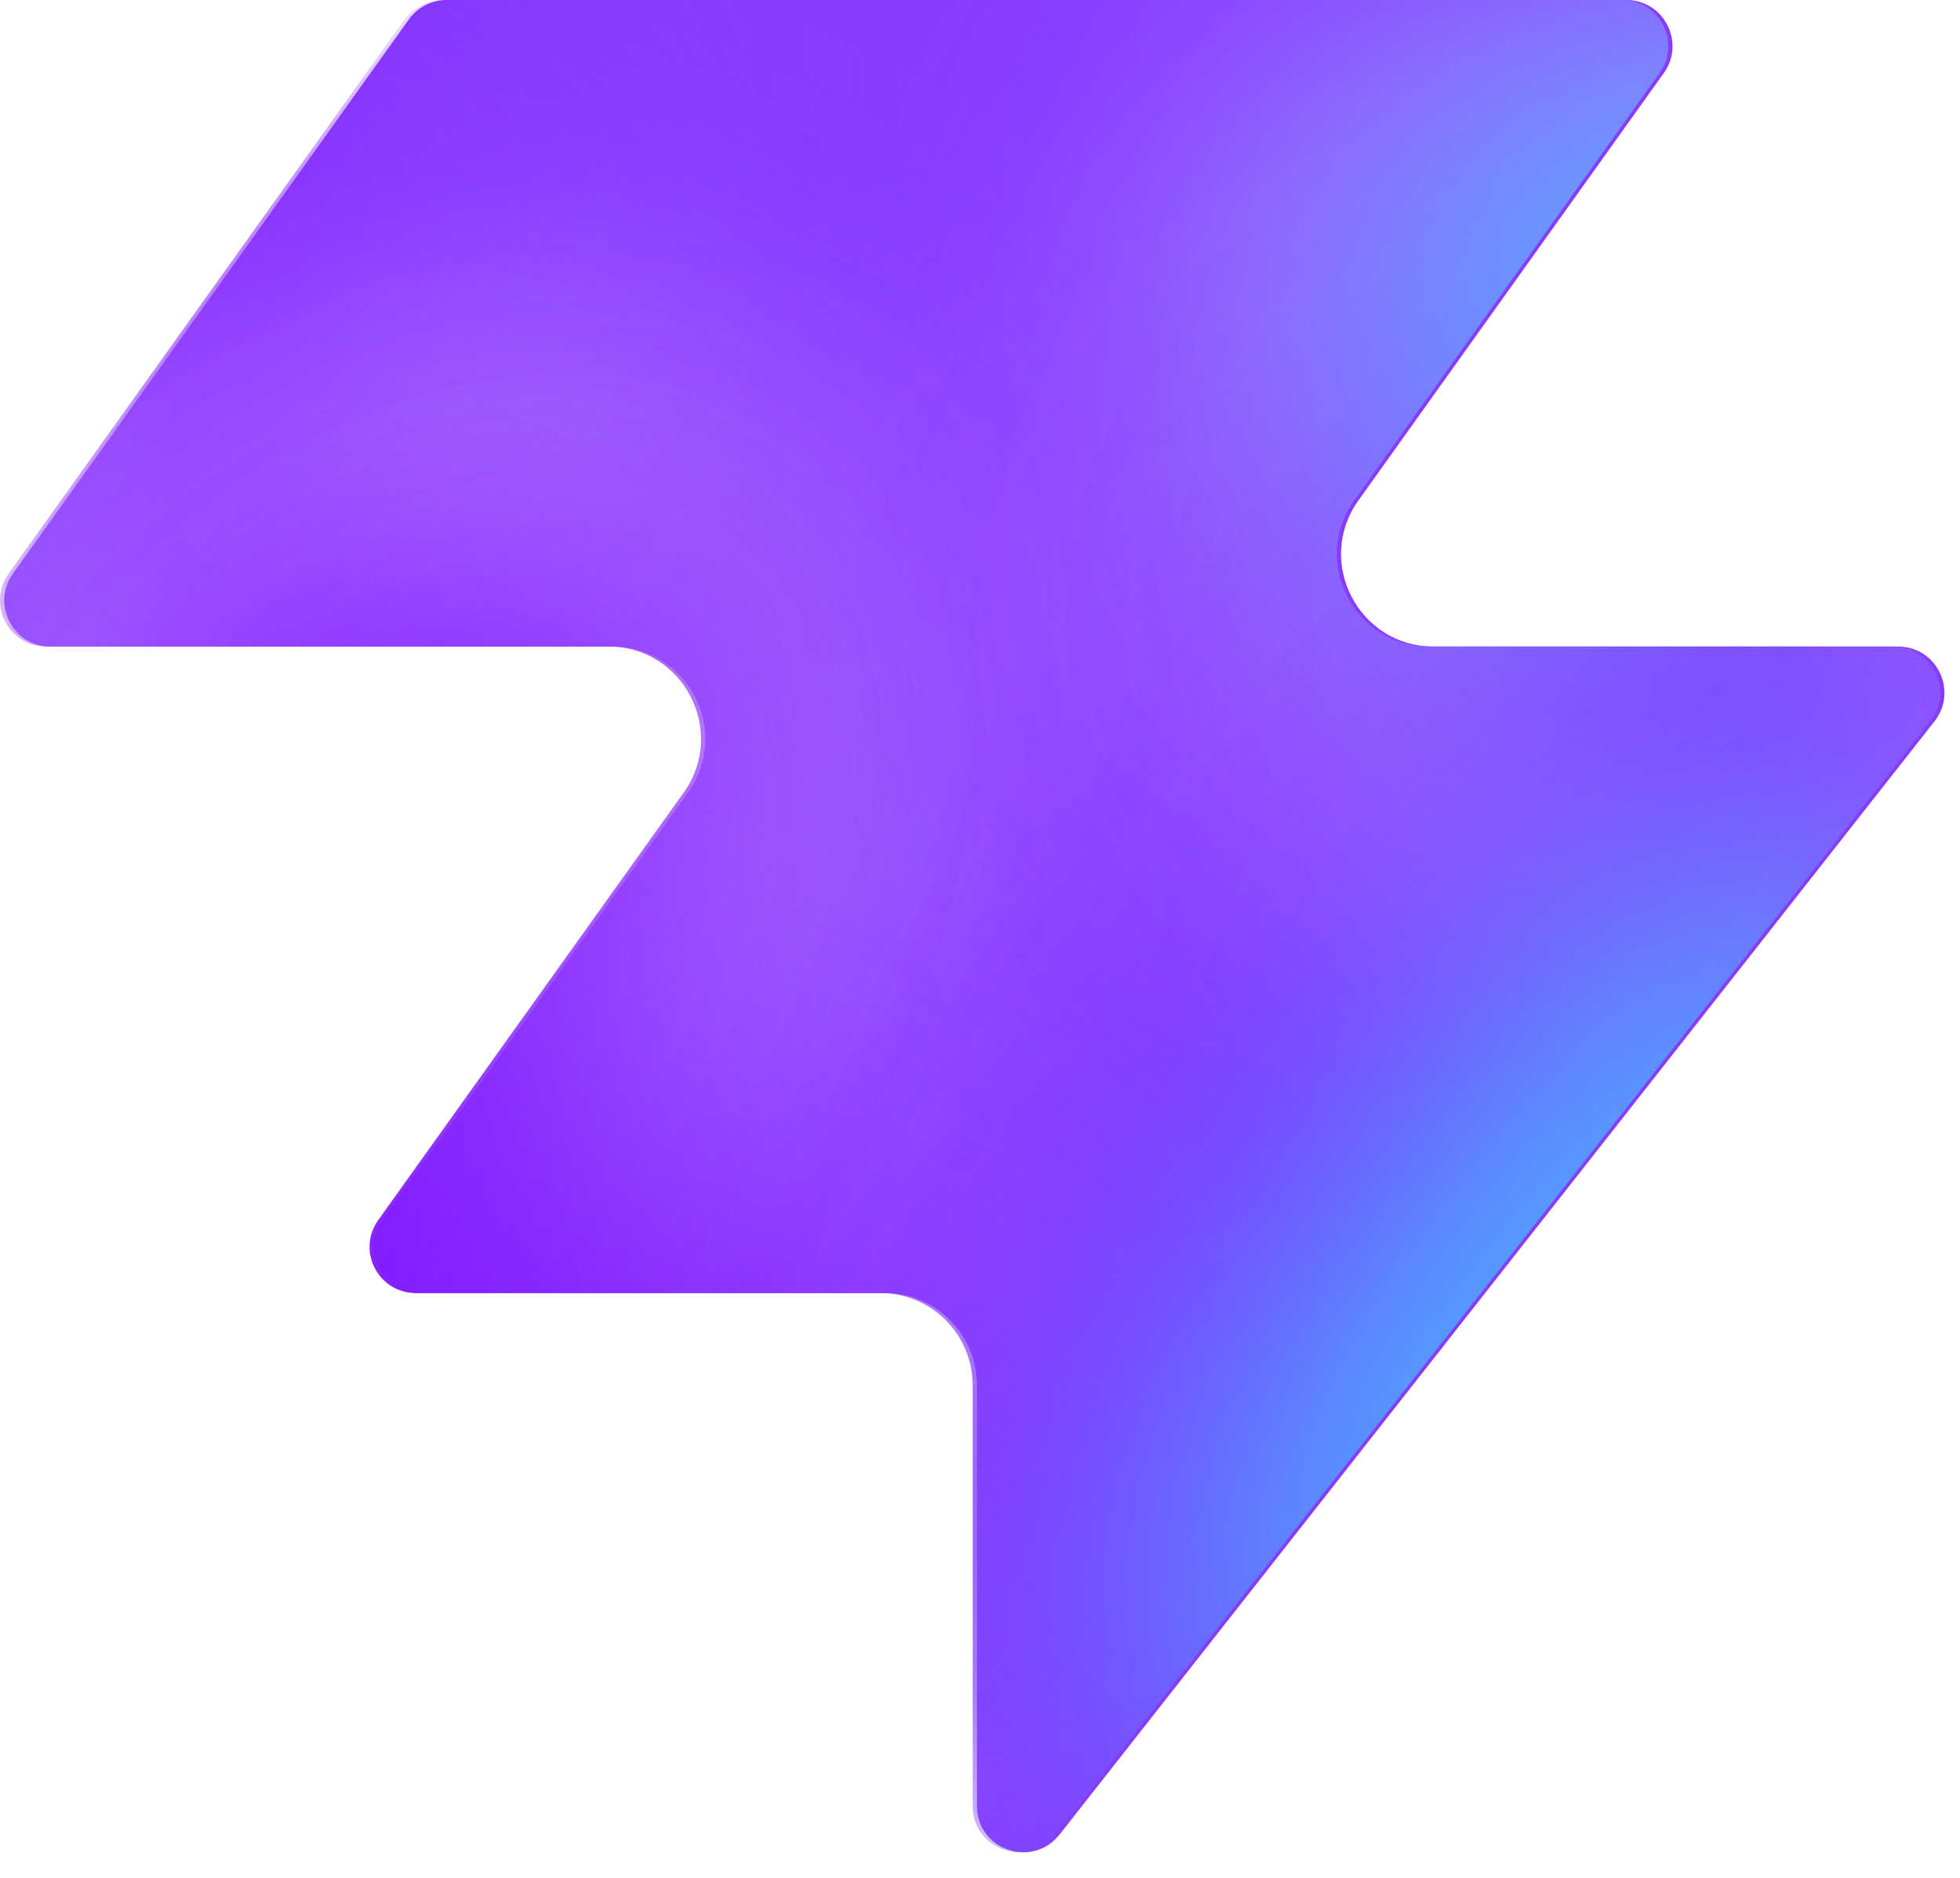
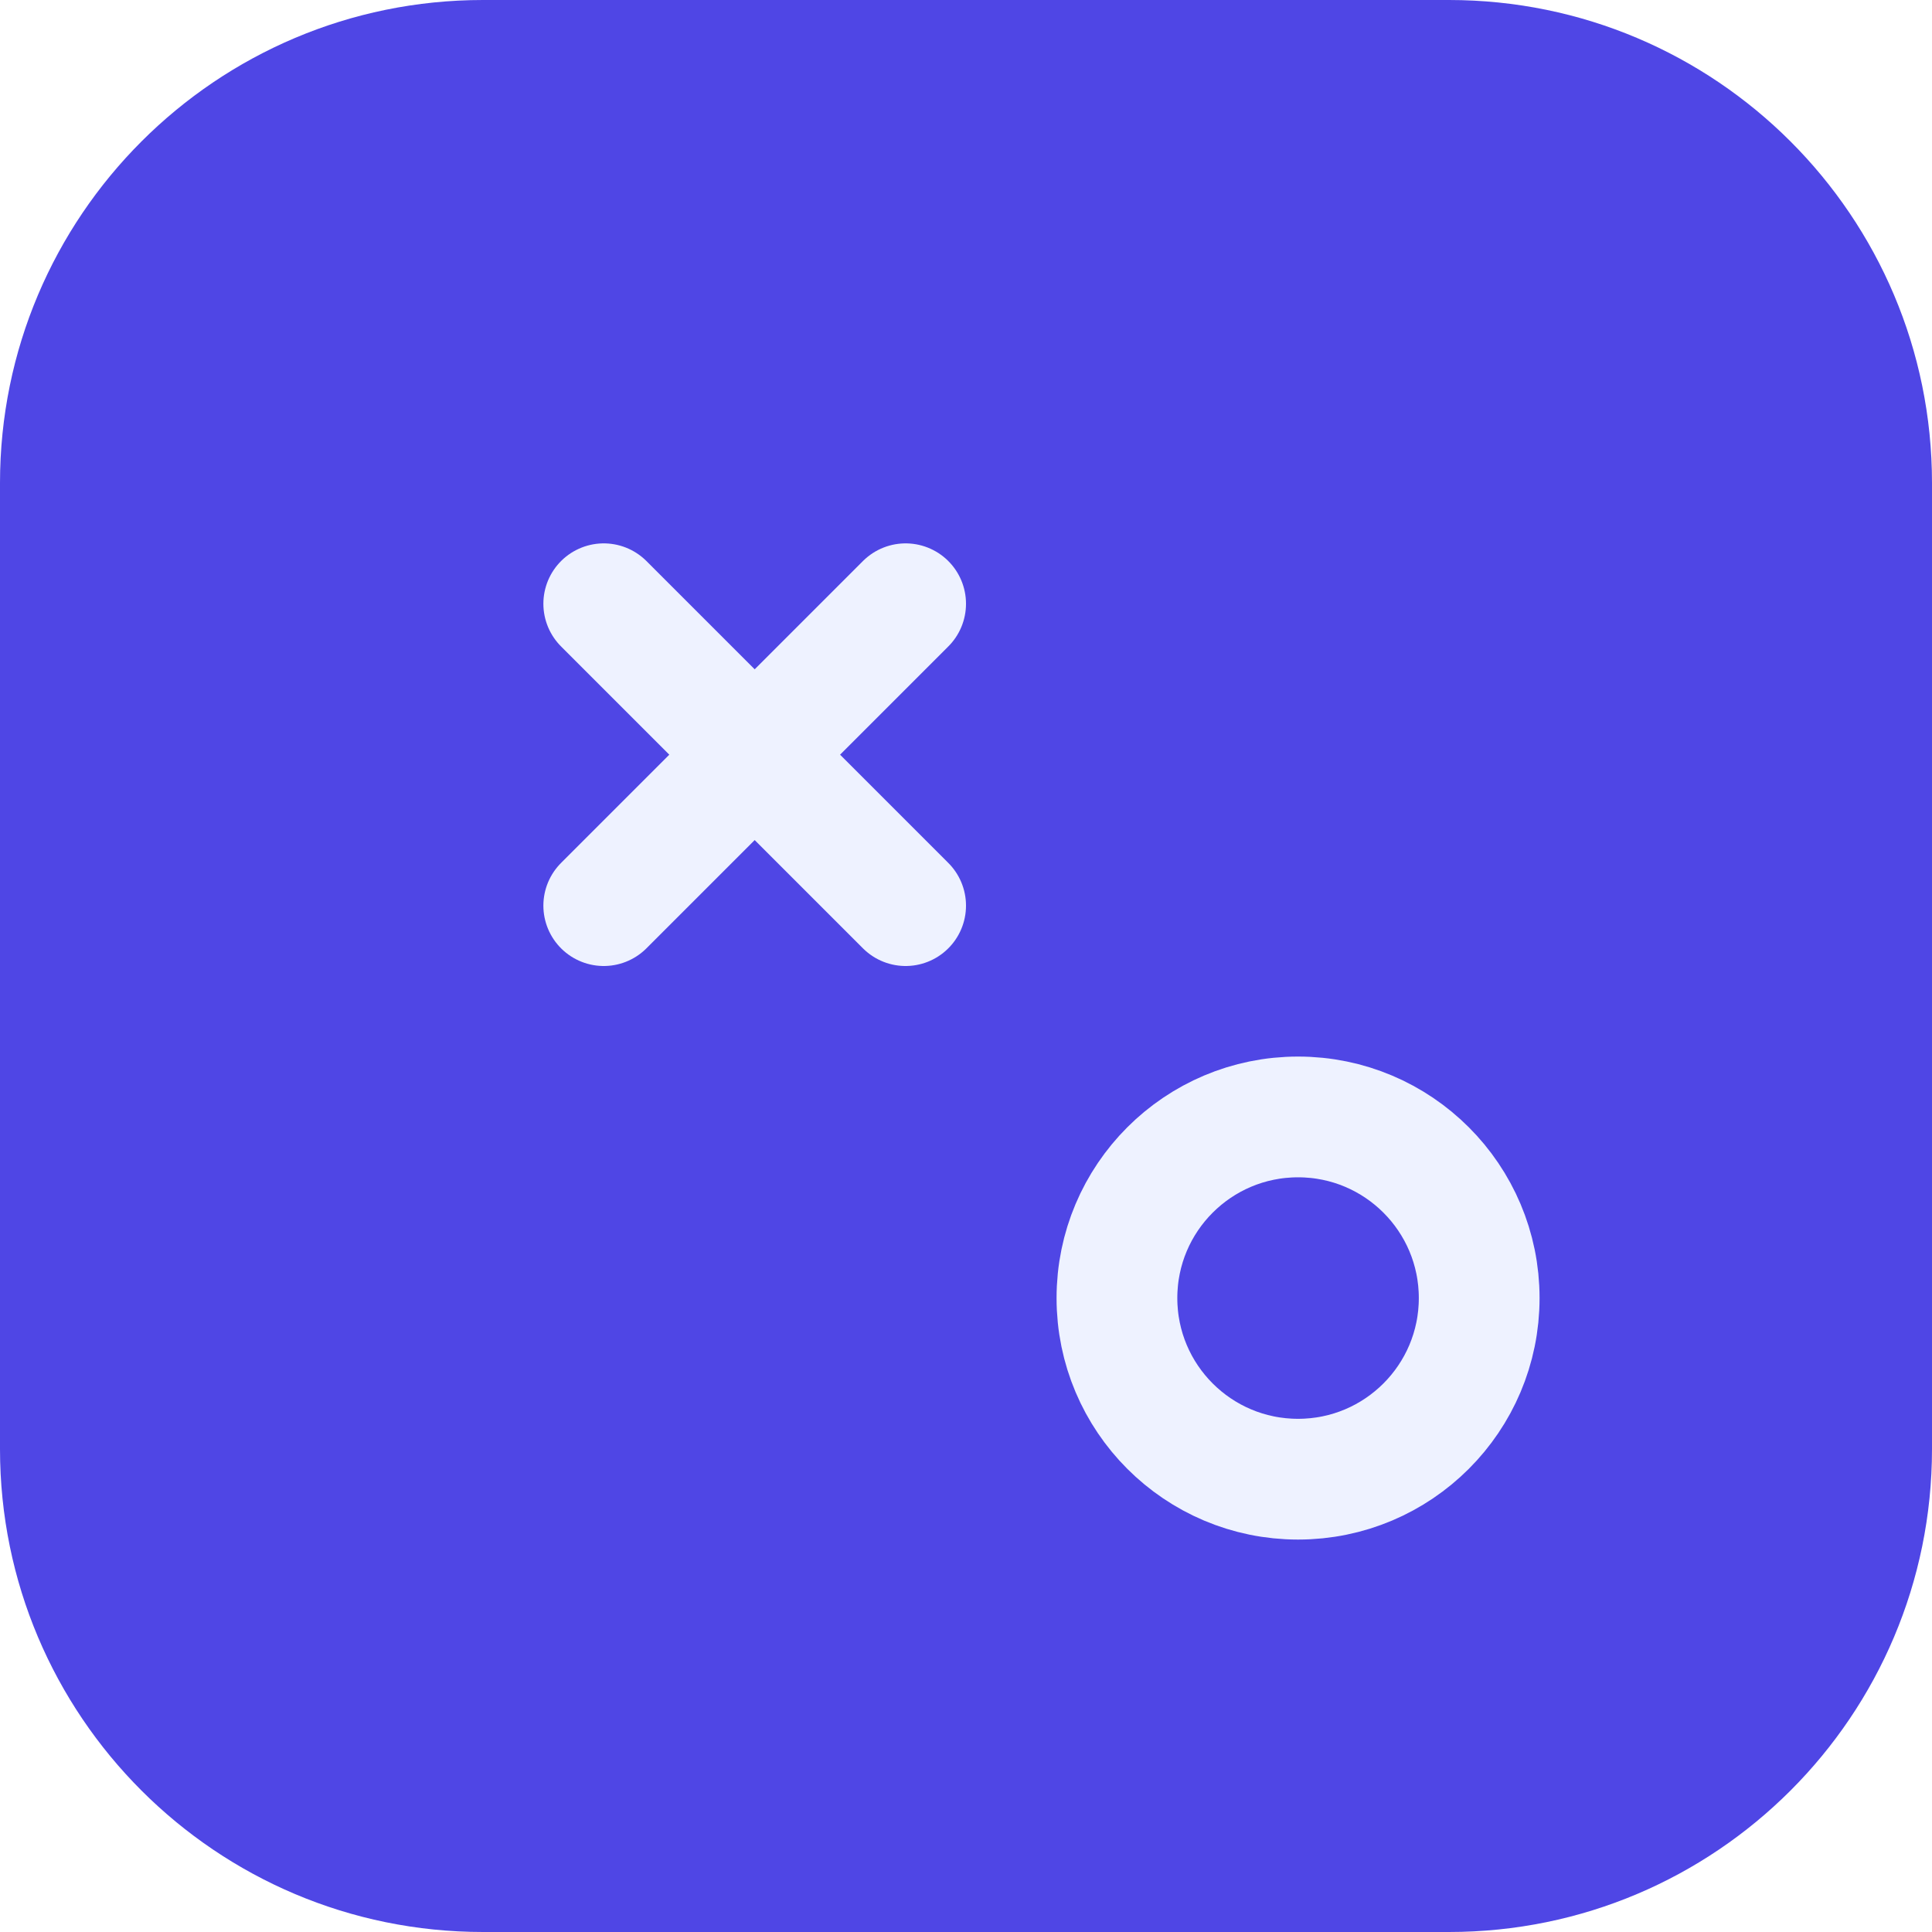
- <svg xmlns="http://www.w3.org/2000/svg" width="48" height="46" fill="none" viewBox="0 0 48 46">
-   <path fill="#863bff" d="M25.946 44.938c-.664.845-2.021.375-2.021-.698V33.937a2.26 2.26 0 0 0-2.262-2.262H10.287c-.92 0-1.456-1.04-.92-1.788l7.48-10.471c1.07-1.497 0-3.578-1.842-3.578H1.237c-.92 0-1.456-1.04-.92-1.788L10.013.474c.214-.297.556-.474.92-.474h28.894c.92 0 1.456 1.04.92 1.788l-7.48 10.471c-1.07 1.498 0 3.579 1.842 3.579h11.377c.943 0 1.473 1.088.89 1.83L25.947 44.94z" style="fill:#863bff;fill:color(display-p3 .525 .23 1);fill-opacity:1" />
-   <mask id="a" width="48" height="46" x="0" y="0" maskUnits="userSpaceOnUse" style="mask-type:alpha">
-     <path fill="#000" d="M25.842 44.938c-.664.844-2.021.375-2.021-.698V33.937a2.26 2.26 0 0 0-2.262-2.262H10.183c-.92 0-1.456-1.04-.92-1.788l7.48-10.471c1.07-1.498 0-3.579-1.842-3.579H1.133c-.92 0-1.456-1.04-.92-1.787L9.91.473c.214-.297.556-.474.92-.474h28.894c.92 0 1.456 1.04.92 1.788l-7.48 10.471c-1.07 1.498 0 3.578 1.842 3.578h11.377c.943 0 1.473 1.088.89 1.832L25.843 44.94z" style="fill:#000;fill-opacity:1" />
-   </mask>
-   <g mask="url(#a)">
-     <g filter="url(#b)">
-       <ellipse cx="5.508" cy="14.704" fill="#ede6ff" rx="5.508" ry="14.704" style="fill:#ede6ff;fill:color(display-p3 .927 .903 1);fill-opacity:1" transform="matrix(.00324 1 1 -.00324 -4.47 31.516)" />
-     </g>
-     <g filter="url(#c)">
-       <ellipse cx="10.399" cy="29.851" fill="#ede6ff" rx="10.399" ry="29.851" style="fill:#ede6ff;fill:color(display-p3 .927 .903 1);fill-opacity:1" transform="matrix(.00324 1 1 -.00324 -39.328 7.883)" />
-     </g>
-     <g filter="url(#d)">
-       <ellipse cx="5.508" cy="30.487" fill="#7e14ff" rx="5.508" ry="30.487" style="fill:#7e14ff;fill:color(display-p3 .492 .077 1);fill-opacity:1" transform="rotate(89.814 -25.913 -14.639)scale(1 -1)" />
-     </g>
-     <g filter="url(#e)">
-       <ellipse cx="5.508" cy="30.599" fill="#7e14ff" rx="5.508" ry="30.599" style="fill:#7e14ff;fill:color(display-p3 .492 .077 1);fill-opacity:1" transform="rotate(89.814 -32.644 -3.334)scale(1 -1)" />
-     </g>
-     <g filter="url(#f)">
-       <ellipse cx="5.508" cy="30.599" fill="#7e14ff" rx="5.508" ry="30.599" style="fill:#7e14ff;fill:color(display-p3 .492 .077 1);fill-opacity:1" transform="matrix(.00324 1 1 -.00324 -34.34 30.47)" />
-     </g>
-     <g filter="url(#g)">
-       <ellipse cx="14.072" cy="22.078" fill="#ede6ff" rx="14.072" ry="22.078" style="fill:#ede6ff;fill:color(display-p3 .927 .903 1);fill-opacity:1" transform="rotate(93.35 24.506 48.493)scale(-1 1)" />
-     </g>
-     <g filter="url(#h)">
-       <ellipse cx="3.47" cy="21.501" fill="#7e14ff" rx="3.47" ry="21.501" style="fill:#7e14ff;fill:color(display-p3 .492 .077 1);fill-opacity:1" transform="rotate(89.009 28.708 47.59)scale(-1 1)" />
-     </g>
-     <g filter="url(#i)">
-       <ellipse cx="3.47" cy="21.501" fill="#7e14ff" rx="3.47" ry="21.501" style="fill:#7e14ff;fill:color(display-p3 .492 .077 1);fill-opacity:1" transform="rotate(89.009 28.708 47.59)scale(-1 1)" />
-     </g>
-     <g filter="url(#j)">
-       <ellipse cx=".387" cy="8.972" fill="#7e14ff" rx="4.407" ry="29.108" style="fill:#7e14ff;fill:color(display-p3 .492 .077 1);fill-opacity:1" transform="rotate(39.51 .387 8.972)" />
-     </g>
-     <g filter="url(#k)">
-       <ellipse cx="47.523" cy="-6.092" fill="#7e14ff" rx="4.407" ry="29.108" style="fill:#7e14ff;fill:color(display-p3 .492 .077 1);fill-opacity:1" transform="rotate(37.892 47.523 -6.092)" />
-     </g>
-     <g filter="url(#l)">
-       <ellipse cx="41.412" cy="6.333" fill="#47bfff" rx="5.971" ry="9.665" style="fill:#47bfff;fill:color(display-p3 .28 .748 1);fill-opacity:1" transform="rotate(37.892 41.412 6.333)" />
-     </g>
-     <g filter="url(#m)">
-       <ellipse cx="-1.879" cy="38.332" fill="#7e14ff" rx="4.407" ry="29.108" style="fill:#7e14ff;fill:color(display-p3 .492 .077 1);fill-opacity:1" transform="rotate(37.892 -1.88 38.332)" />
-     </g>
-     <g filter="url(#n)">
-       <ellipse cx="-1.879" cy="38.332" fill="#7e14ff" rx="4.407" ry="29.108" style="fill:#7e14ff;fill:color(display-p3 .492 .077 1);fill-opacity:1" transform="rotate(37.892 -1.88 38.332)" />
-     </g>
-     <g filter="url(#o)">
-       <ellipse cx="35.651" cy="29.907" fill="#7e14ff" rx="4.407" ry="29.108" style="fill:#7e14ff;fill:color(display-p3 .492 .077 1);fill-opacity:1" transform="rotate(37.892 35.651 29.907)" />
-     </g>
-     <g filter="url(#p)">
-       <ellipse cx="38.418" cy="32.4" fill="#47bfff" rx="5.971" ry="15.297" style="fill:#47bfff;fill:color(display-p3 .28 .748 1);fill-opacity:1" transform="rotate(37.892 38.418 32.4)" />
-     </g>
-   </g>
-   <defs>
-     <filter id="b" width="60.045" height="41.654" x="-19.77" y="16.149" color-interpolation-filters="sRGB" filterUnits="userSpaceOnUse">
-       <feFlood flood-opacity="0" result="BackgroundImageFix" />
-       <feBlend in="SourceGraphic" in2="BackgroundImageFix" result="shape" />
-       <feGaussianBlur result="effect1_foregroundBlur_2002_17158" stdDeviation="7.659" />
-     </filter>
-     <filter id="c" width="90.34" height="51.437" x="-54.613" y="-7.533" color-interpolation-filters="sRGB" filterUnits="userSpaceOnUse">
-       <feFlood flood-opacity="0" result="BackgroundImageFix" />
-       <feBlend in="SourceGraphic" in2="BackgroundImageFix" result="shape" />
-       <feGaussianBlur result="effect1_foregroundBlur_2002_17158" stdDeviation="7.659" />
-     </filter>
-     <filter id="d" width="79.355" height="29.4" x="-49.64" y="2.03" color-interpolation-filters="sRGB" filterUnits="userSpaceOnUse">
-       <feFlood flood-opacity="0" result="BackgroundImageFix" />
-       <feBlend in="SourceGraphic" in2="BackgroundImageFix" result="shape" />
-       <feGaussianBlur result="effect1_foregroundBlur_2002_17158" stdDeviation="4.596" />
-     </filter>
-     <filter id="e" width="79.579" height="29.4" x="-45.045" y="20.029" color-interpolation-filters="sRGB" filterUnits="userSpaceOnUse">
-       <feFlood flood-opacity="0" result="BackgroundImageFix" />
-       <feBlend in="SourceGraphic" in2="BackgroundImageFix" result="shape" />
-       <feGaussianBlur result="effect1_foregroundBlur_2002_17158" stdDeviation="4.596" />
-     </filter>
-     <filter id="f" width="79.579" height="29.4" x="-43.513" y="21.178" color-interpolation-filters="sRGB" filterUnits="userSpaceOnUse">
-       <feFlood flood-opacity="0" result="BackgroundImageFix" />
-       <feBlend in="SourceGraphic" in2="BackgroundImageFix" result="shape" />
-       <feGaussianBlur result="effect1_foregroundBlur_2002_17158" stdDeviation="4.596" />
-     </filter>
-     <filter id="g" width="74.749" height="58.852" x="15.756" y="-17.901" color-interpolation-filters="sRGB" filterUnits="userSpaceOnUse">
-       <feFlood flood-opacity="0" result="BackgroundImageFix" />
-       <feBlend in="SourceGraphic" in2="BackgroundImageFix" result="shape" />
-       <feGaussianBlur result="effect1_foregroundBlur_2002_17158" stdDeviation="7.659" />
-     </filter>
-     <filter id="h" width="61.377" height="25.362" x="23.548" y="2.284" color-interpolation-filters="sRGB" filterUnits="userSpaceOnUse">
-       <feFlood flood-opacity="0" result="BackgroundImageFix" />
-       <feBlend in="SourceGraphic" in2="BackgroundImageFix" result="shape" />
-       <feGaussianBlur result="effect1_foregroundBlur_2002_17158" stdDeviation="4.596" />
-     </filter>
-     <filter id="i" width="61.377" height="25.362" x="23.548" y="2.284" color-interpolation-filters="sRGB" filterUnits="userSpaceOnUse">
-       <feFlood flood-opacity="0" result="BackgroundImageFix" />
-       <feBlend in="SourceGraphic" in2="BackgroundImageFix" result="shape" />
-       <feGaussianBlur result="effect1_foregroundBlur_2002_17158" stdDeviation="4.596" />
-     </filter>
-     <filter id="j" width="56.045" height="63.649" x="-27.636" y="-22.853" color-interpolation-filters="sRGB" filterUnits="userSpaceOnUse">
-       <feFlood flood-opacity="0" result="BackgroundImageFix" />
-       <feBlend in="SourceGraphic" in2="BackgroundImageFix" result="shape" />
-       <feGaussianBlur result="effect1_foregroundBlur_2002_17158" stdDeviation="4.596" />
-     </filter>
-     <filter id="k" width="54.814" height="64.646" x="20.116" y="-38.415" color-interpolation-filters="sRGB" filterUnits="userSpaceOnUse">
-       <feFlood flood-opacity="0" result="BackgroundImageFix" />
-       <feBlend in="SourceGraphic" in2="BackgroundImageFix" result="shape" />
-       <feGaussianBlur result="effect1_foregroundBlur_2002_17158" stdDeviation="4.596" />
-     </filter>
-     <filter id="l" width="33.541" height="35.313" x="24.641" y="-11.323" color-interpolation-filters="sRGB" filterUnits="userSpaceOnUse">
-       <feFlood flood-opacity="0" result="BackgroundImageFix" />
-       <feBlend in="SourceGraphic" in2="BackgroundImageFix" result="shape" />
-       <feGaussianBlur result="effect1_foregroundBlur_2002_17158" stdDeviation="4.596" />
-     </filter>
-     <filter id="m" width="54.814" height="64.646" x="-29.286" y="6.009" color-interpolation-filters="sRGB" filterUnits="userSpaceOnUse">
-       <feFlood flood-opacity="0" result="BackgroundImageFix" />
-       <feBlend in="SourceGraphic" in2="BackgroundImageFix" result="shape" />
-       <feGaussianBlur result="effect1_foregroundBlur_2002_17158" stdDeviation="4.596" />
-     </filter>
-     <filter id="n" width="54.814" height="64.646" x="-29.286" y="6.009" color-interpolation-filters="sRGB" filterUnits="userSpaceOnUse">
-       <feFlood flood-opacity="0" result="BackgroundImageFix" />
-       <feBlend in="SourceGraphic" in2="BackgroundImageFix" result="shape" />
-       <feGaussianBlur result="effect1_foregroundBlur_2002_17158" stdDeviation="4.596" />
-     </filter>
-     <filter id="o" width="54.814" height="64.646" x="8.244" y="-2.416" color-interpolation-filters="sRGB" filterUnits="userSpaceOnUse">
-       <feFlood flood-opacity="0" result="BackgroundImageFix" />
-       <feBlend in="SourceGraphic" in2="BackgroundImageFix" result="shape" />
-       <feGaussianBlur result="effect1_foregroundBlur_2002_17158" stdDeviation="4.596" />
-     </filter>
-     <filter id="p" width="39.409" height="43.623" x="18.713" y="10.588" color-interpolation-filters="sRGB" filterUnits="userSpaceOnUse">
-       <feFlood flood-opacity="0" result="BackgroundImageFix" />
-       <feBlend in="SourceGraphic" in2="BackgroundImageFix" result="shape" />
-       <feGaussianBlur result="effect1_foregroundBlur_2002_17158" stdDeviation="4.596" />
-     </filter>
-   </defs>
+ <svg xmlns="http://www.w3.org/2000/svg" viewBox="0 0 32 32" width="32" height="32">
+   <rect width="32" height="32" rx="8" fill="#4F46E5" />
+   <path d="M10 10L15 15M15 10L10 15" stroke="#EEF2FF" stroke-width="2" stroke-linecap="round" />
+   <circle cx="21.5" cy="21.5" r="3" stroke="#EEF2FF" stroke-width="2" fill="none" />
</svg>
